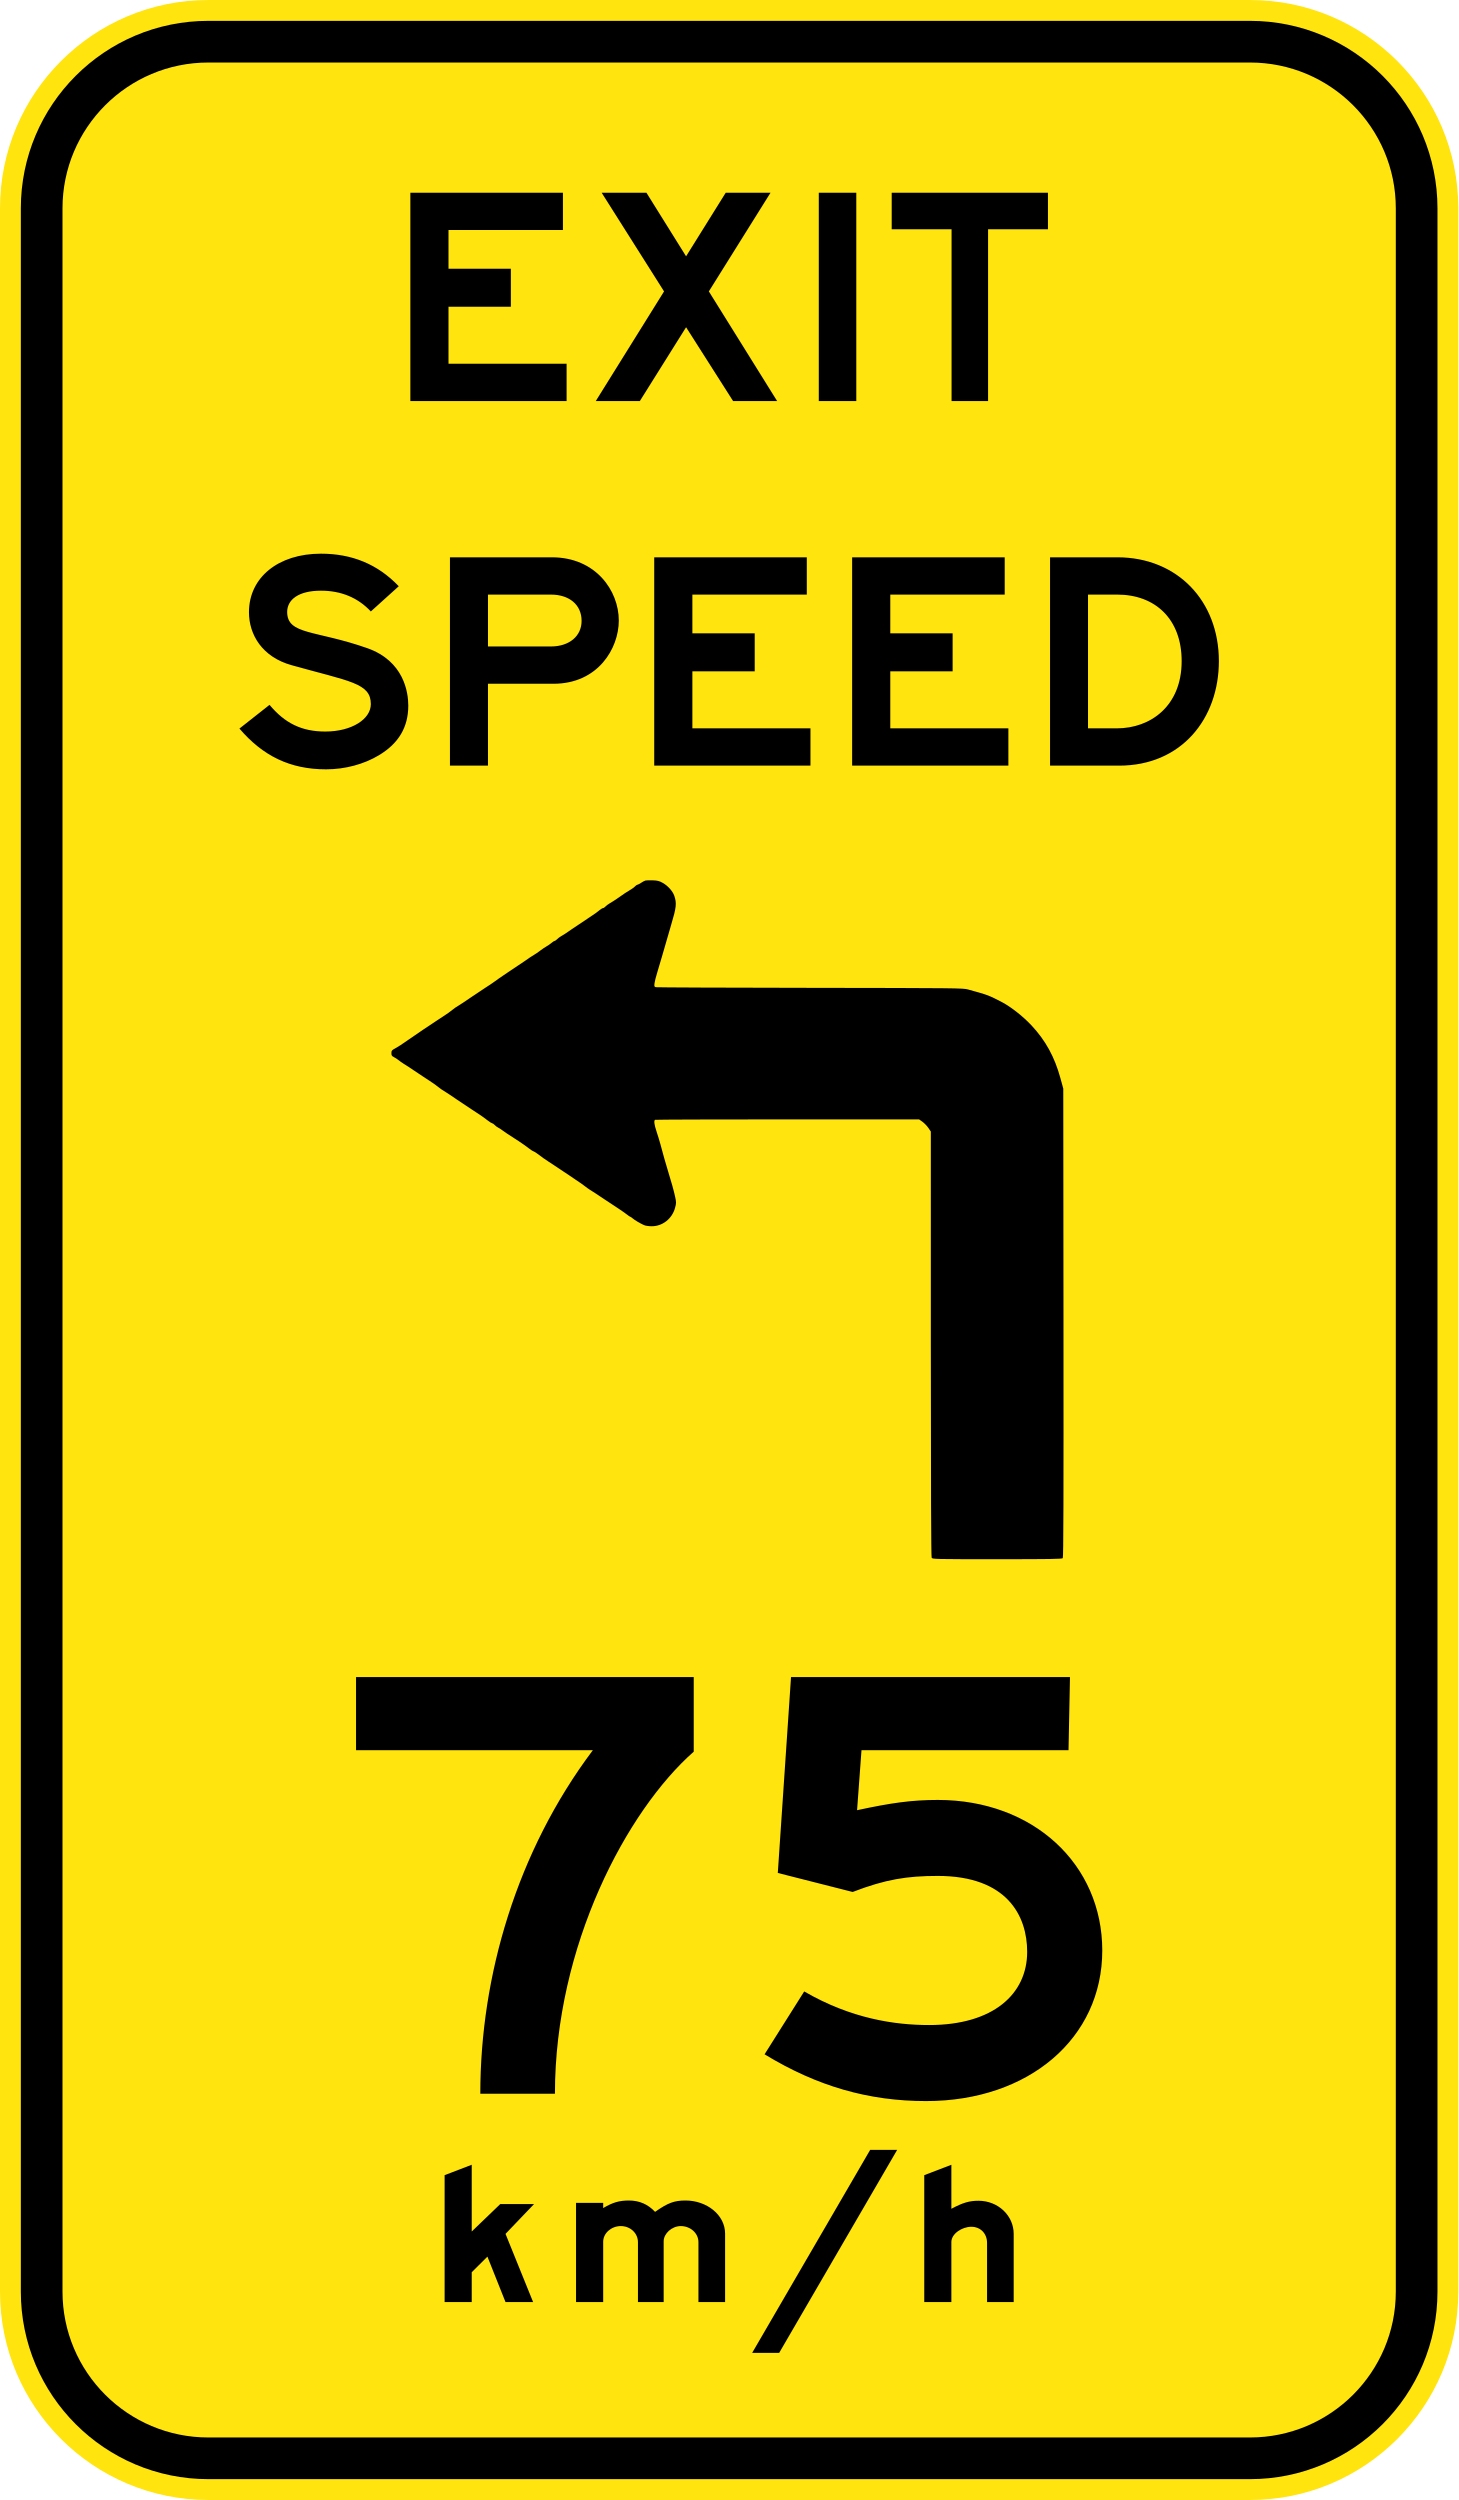
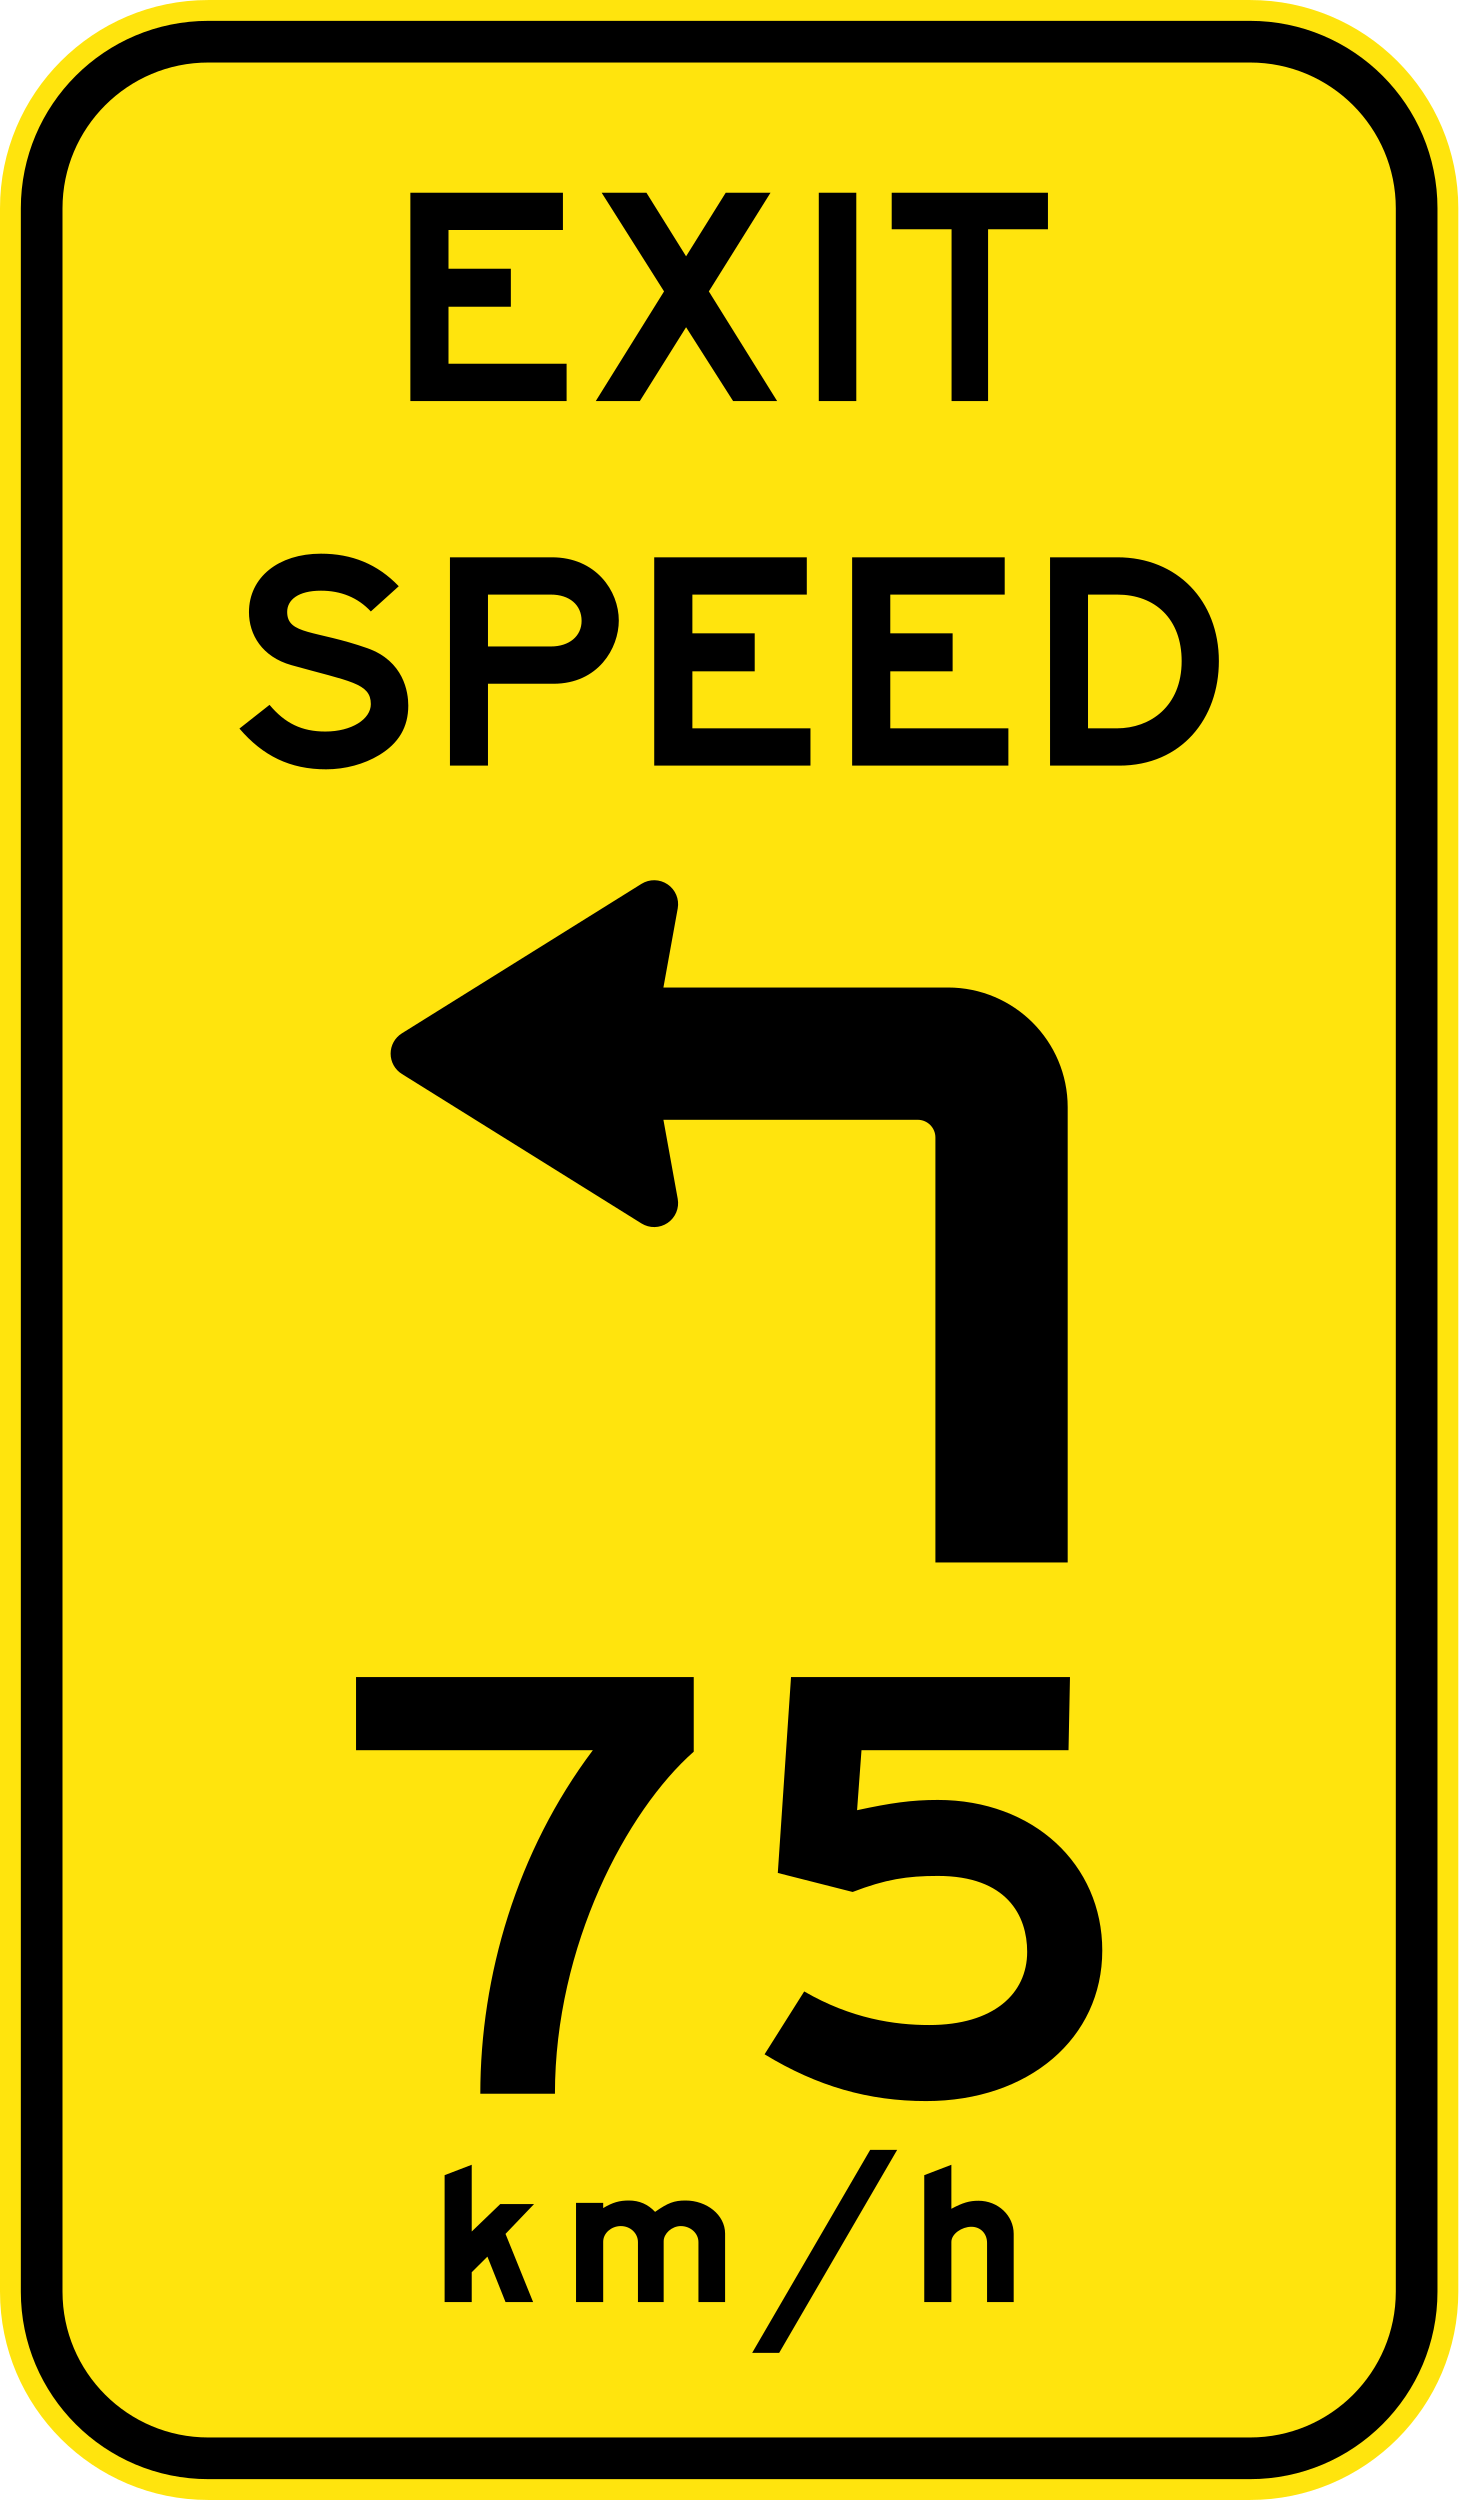
<svg xmlns="http://www.w3.org/2000/svg" version="1.1" width="49.39mm" height="84.67mm" viewBox="0 0 140 240">
  <g transform="scale(0.1)">
    <g id="panel">
      <path id="edge" fill="#ffe40d" d="M200 0h1000a200 200 0 0 1 200 200v2000a200 200 0 0 1 -200 200h-1000a200 200 0 0 1 -200 -200v-2000a200 200 0 0 1 200 -200Z" />
      <path id="border" fill="#000" d="M200 20h1000a180 180 0 0 1 180 180v2000a180 180 0 0 1 -180 180h-1000a180 180 0 0 1 -180 -180v-2000a180 180 0 0 1 180 -180Z" />
      <path id="ground" fill="#ffe40d" d="M200 60h1000a140 140 0 0 1 140 140v2000a140 140 0 0 1 -140 140h-1000a140 140 0 0 1 -140 -140v-2000a140 140 0 0 1 140 -140Z" />
    </g>
    <g id="legend">
      <path fill="#000" d="M393.95 385H543.95V349.2H430.57V294.48H490.43V257.98H430.57V220.8H540.42V185H393.95Z M703.78 385H746.05L680.5 279.73L739.7 185H696.7L658.65 246.05L620.58 185H577.6L637.5 279.73L571.95 385H614.25L658.65 314.12Z M786.05 385H822.05V185H786.05Z M948.57 220.1H1006.05V185H856.05V220.1H913.52V385H948.57Z" />
      <path fill="#000" d="M391.96 677.35C391.96 664.65 387.79 634.65 352.66 622.25C302.91 604.73 275.69 609.62 275.69 587.45C275.69 575.95 286.16 567.05 308.09 567.05C327.11 567.05 343.34 573.45 356.01 586.98L382.81 562.77C362.41 541.45 337.69 531.52 308.09 531.52C267.24 531.52 239.01 554.25 239.01 587.73C239.01 609.2 251.61 630.62 279.76 638.52C335.74 654.25 356.01 655.62 356.01 675.95C356.01 690.35 337.69 702.27 312.31 702.27C289.76 702.27 273.56 694.42 258.76 676.65L229.86 699.42C252.41 725.75 278.51 738.55 313.04 738.55C331.44 738.55 349.66 733.55 363.76 725.02C382.79 713.65 391.96 697.98 391.96 677.35Z M531.36 656.4C574.26 656.4 594.06 622.3 594.06 595.7C594.06 567.08 571.96 535 529.81 535H431.96V735H468.46V656.4ZM528.84 570.8C546.64 570.8 558.34 580.6 558.34 596.05C558.34 610.77 546.41 620.6 528.89 620.6H468.46V570.8Z M628.06 735H778.06V699.2H664.69V644.48H724.54V607.98H664.69V570.8H774.54V535H628.06Z M818.06 735H968.06V699.2H854.69V644.48H914.54V607.98H854.69V570.8H964.54V535H818.06Z M1008.06 735H1074.41C1134.51 735 1170.14 689.6 1170.14 634.65C1170.14 576.9 1130.29 535 1072.64 535H1008.06ZM1072.51 570.8C1109.14 570.8 1134.41 594.3 1134.41 634.65C1134.41 678.05 1104.29 699.2 1072.24 699.2H1044.51V570.8Z" />
-       <g transform="translate(375.76 845) scale(0.99)">
-         <path fill="#000" d="M246.23 0.33 C245.41 0.56 243.54 1.57 242.08 2.56 C240.61 3.55 239.04 4.36 238.58 4.36 C238.11 4.36 237.08 5.07 236.29 5.95 C235.5 6.82 233.66 8.2 232.2 9.01 C230.74 9.81 228.36 11.29 226.89 12.3 C225.44 13.32 223.22 14.84 221.97 15.7 C220.72 16.55 218.51 18.08 217.05 19.09 C215.59 20.11 213.2 21.59 211.74 22.39 C210.29 23.2 208.44 24.57 207.65 25.44 C206.86 26.32 205.76 27.04 205.21 27.04 C204.67 27.04 203.1 27.98 201.73 29.12 C200.36 30.26 198.7 31.54 198.05 31.95 C197.39 32.37 194.87 34.07 192.46 35.74 C187.01 39.5 183.19 42.06 179.86 44.19 C178.43 45.1 176.25 46.56 175 47.43 C168.7 51.83 167.22 52.8 164.77 54.15 C163.32 54.96 161.47 56.33 160.68 57.2 C159.89 58.08 158.86 58.8 158.41 58.8 C157.95 58.8 156.55 59.68 155.3 60.76 C154.05 61.84 151.84 63.38 150.38 64.17 C148.92 64.98 146.2 66.81 144.32 68.25 C142.45 69.69 139.72 71.57 138.26 72.42 C135.8 73.86 134.14 74.97 128.03 79.24 C126.78 80.11 124.6 81.57 123.17 82.48 C119.77 84.65 115.93 87.24 110.58 90.93 C108.17 92.6 105.32 94.54 104.24 95.26 C103.16 95.97 101.59 97.1 100.76 97.77 C99.92 98.44 98.08 99.73 96.66 100.64 C95.24 101.53 92.81 103.12 91.27 104.17 C89.71 105.2 87.47 106.71 86.27 107.5 C85.07 108.3 83.28 109.49 82.3 110.15 C81.3 110.81 79.21 112.2 77.64 113.24 C76.08 114.28 72.83 116.49 70.42 118.16 C68.02 119.82 65.16 121.66 64.08 122.24 C63 122.82 61.05 124.18 59.73 125.26 C57.14 127.4 53.76 129.78 49.69 132.39 C48.27 133.29 45.84 134.88 44.3 135.92 C42.74 136.96 40.58 138.41 39.48 139.14 C38.39 139.86 36.61 141.06 35.52 141.78 C34.42 142.51 32.24 143.95 30.67 145 C27.99 146.78 21.02 151.56 17.42 154.07 C9.92 159.33 6.56 161.52 3.52 163.15 C0.36 164.84 0 165.31 0 167.68 C0 169.89 0.39 170.53 2.38 171.52 C3.69 172.17 5.78 173.53 7.02 174.54 C8.27 175.55 10.26 176.98 11.45 177.7 C12.66 178.43 15.05 179.95 16.77 181.1 C18.48 182.25 20.78 183.78 21.88 184.51 C22.97 185.23 24.76 186.43 25.85 187.15 C26.95 187.88 29.11 189.32 30.66 190.37 C32.2 191.4 34.64 193 36.05 193.91 C40.12 196.51 43.5 198.9 46.09 201.03 C47.41 202.11 49.36 203.47 50.45 204.05 C51.52 204.64 54.38 206.47 56.79 208.14 C59.2 209.8 62.45 212.01 64.01 213.05 C65.58 214.09 67.75 215.54 68.85 216.26 C69.94 216.99 71.73 218.19 72.82 218.91 C73.92 219.64 76.08 221.08 77.63 222.12 C79.17 223.16 81.61 224.76 83.02 225.66 C86.47 227.86 89.92 230.31 93.78 233.27 C95.54 234.62 97.34 235.72 97.8 235.73 C98.26 235.74 99.28 236.45 100.07 237.32 C100.86 238.2 102.54 239.44 103.79 240.08 C105.04 240.72 106.95 241.96 108.05 242.84 C109.14 243.71 111.02 245.03 112.21 245.75 C113.42 246.48 115.79 248.01 117.49 249.16 C119.2 250.3 121.76 251.98 123.17 252.88 C126.62 255.09 130.07 257.53 133.93 260.49 C135.69 261.84 137.46 262.95 137.88 262.96 C138.3 262.96 140.07 264.08 141.83 265.42 C145.69 268.39 149.14 270.83 152.58 273.03 C154 273.94 156.43 275.52 157.98 276.57 C159.53 277.6 161.69 279.05 162.79 279.78 C163.88 280.51 165.67 281.7 166.76 282.43 C167.86 283.15 170.03 284.6 171.6 285.64 C173.16 286.68 176.42 288.89 178.83 290.56 C181.23 292.22 183.75 293.92 184.41 294.34 C185.06 294.75 186.66 295.94 187.95 296.98 C189.25 298.02 191.3 299.47 192.5 300.2 C193.71 300.92 196.11 302.45 197.83 303.6 C199.54 304.74 201.84 306.28 202.94 307 C204.03 307.73 205.82 308.92 206.91 309.65 C208.01 310.37 210.19 311.82 211.77 312.86 C213.34 313.9 217.3 316.52 220.57 318.68 C223.84 320.84 227.47 323.4 228.63 324.36 C229.8 325.31 231.16 326.22 231.66 326.38 C232.17 326.53 233.27 327.29 234.11 328.05 C235.74 329.53 240.81 332.53 244.86 334.41 C246.29 335.08 249.47 335.55 252.52 335.55 C262.91 335.55 272.2 328.22 275.02 317.79 C276.32 313.04 276.32 312.51 275.08 306.75 C273.84 301.01 271.51 292.67 267.38 279.21 C265.58 273.36 264.08 268.04 260.89 256.15 C260.05 253.03 258.36 247.49 257.14 243.82 C254.87 237 254.36 233.14 255.65 232.36 C256.05 232.11 313.83 231.92 384.06 231.92 L511.74 231.95 L514.96 234.25 C516.73 235.52 519.29 238.16 520.63 240.12 L523.08 243.67 L523.09 449.59 C523.11 590.06 523.36 655.96 523.89 656.96 C524.66 658.38 526.16 658.42 587.43 658.42 C639.69 658.42 650.34 658.25 651.05 657.38 C651.7 656.61 651.86 598.21 651.72 429.22 L651.52 202.09 L648.72 191.88 C643.08 171.29 634.36 155.41 620.63 140.73 C612.04 131.55 599.58 121.89 590.61 117.47 C588.69 116.52 586.1 115.21 584.85 114.57 C580.69 112.42 574.3 110.06 568.94 108.69 C566.02 107.94 561.59 106.71 559.09 105.94 C554.76 104.63 547.62 104.55 406.44 104.37 C324.98 104.26 257.52 103.99 256.54 103.76 C254.91 103.37 254.77 103.02 255.11 100.08 C255.3 98.29 256.52 93.46 257.81 89.35 C259.09 85.22 261.2 78.12 262.49 73.54 C265.71 62.1 268.82 51.37 271.25 43.3 C276.38 26.21 276.8 22.19 274.22 14.87 C272.7 10.56 268.05 5.39 263.26 2.68 C259.78 0.71 258.15 0.29 253.41 0.11 C250.29 0 247.05 0.1 246.23 0.33" />
-       </g>
+       <path fill="#000" d="M898 1500L898 1092A17 17 0 0 0 881 1075L651 1075L628 1075L628 948L651 948L910 948A115 115 0 0 1 1025 1063L1025 1500ZM385.82 1031.01A23 23 0 0 1 385.82 991.99L615.83 848.49A23 23 0 0 1 650.63 872.1L636.89 948L636.89 1075L650.63 1150.9A23 23 0 0 1 615.83 1174.51L385.82 1031.01Z" />
      <path fill="#000" d="M569.15 1680.2C496.25 1777.2 461.1 1896.8 461.1 2010H532.75C532.75 1867.85 601.75 1738.2 666 1681.6V1610H341.8V1680.2Z M818.55 1816.3C850.05 1804.15 870.85 1800.9 900.3 1800.9C966.75 1800.9 986.1 1839.1 986.1 1873.8C986.1 1914.05 953.85 1944.05 892 1944.05C858.95 1944.05 817.1 1937.95 772.05 1911.8L734 1972.15C784.75 2003.05 834.1 2017.05 889.05 2017.05C987.7 2017.05 1058.2 1956.7 1058.2 1872.5C1058.2 1789.7 992 1727.95 900.35 1727.95C874.95 1727.95 855.2 1730.85 822.8 1737.8L827.05 1680.2H1025.8L1027.2 1610H759.4L746.7 1798.05Z" />
      <path fill="#000" d="M485.3 2144.55 512.7 2115.91H480.27L452.87 2142.27V2078.18L426.84 2088.17V2210H452.87V2181.37L467.93 2166.37L485.3 2210H511.79Z M670.51 2210H696.1V2144.32C696.1 2126.1 678.27 2112.5 658.16 2112.5C647.17 2112.5 641.24 2114.76 628.89 2123.4C622.03 2116.11 613.79 2112.5 603.73 2112.5C594.65 2112.5 588.22 2114.3 579.07 2119.76V2114.76H553V2210H579.07V2152.05C579.07 2143.89 586.82 2137.05 595.98 2137.05C605.15 2137.05 612.44 2143.88 612.44 2152.49V2210H637.13V2151.6C637.13 2144.32 644.93 2137.05 653.57 2137.05C662.72 2137.05 670.51 2143.75 670.51 2152.49Z M748.03 2258.75 861.3 2063.88H835.39L722.1 2258.75Z M947.59 2210H973.16V2144.56C973.16 2126.88 958.08 2112.74 939.36 2112.74C930.69 2112.74 924.3 2114.55 913.33 2120.46V2078.2L887.3 2088.17V2210H913.33V2152.28C913.33 2144.55 923.37 2137.72 932.5 2137.72C941.18 2137.72 947.59 2144.09 947.59 2153.17Z" />
    </g>
  </g>
</svg>
